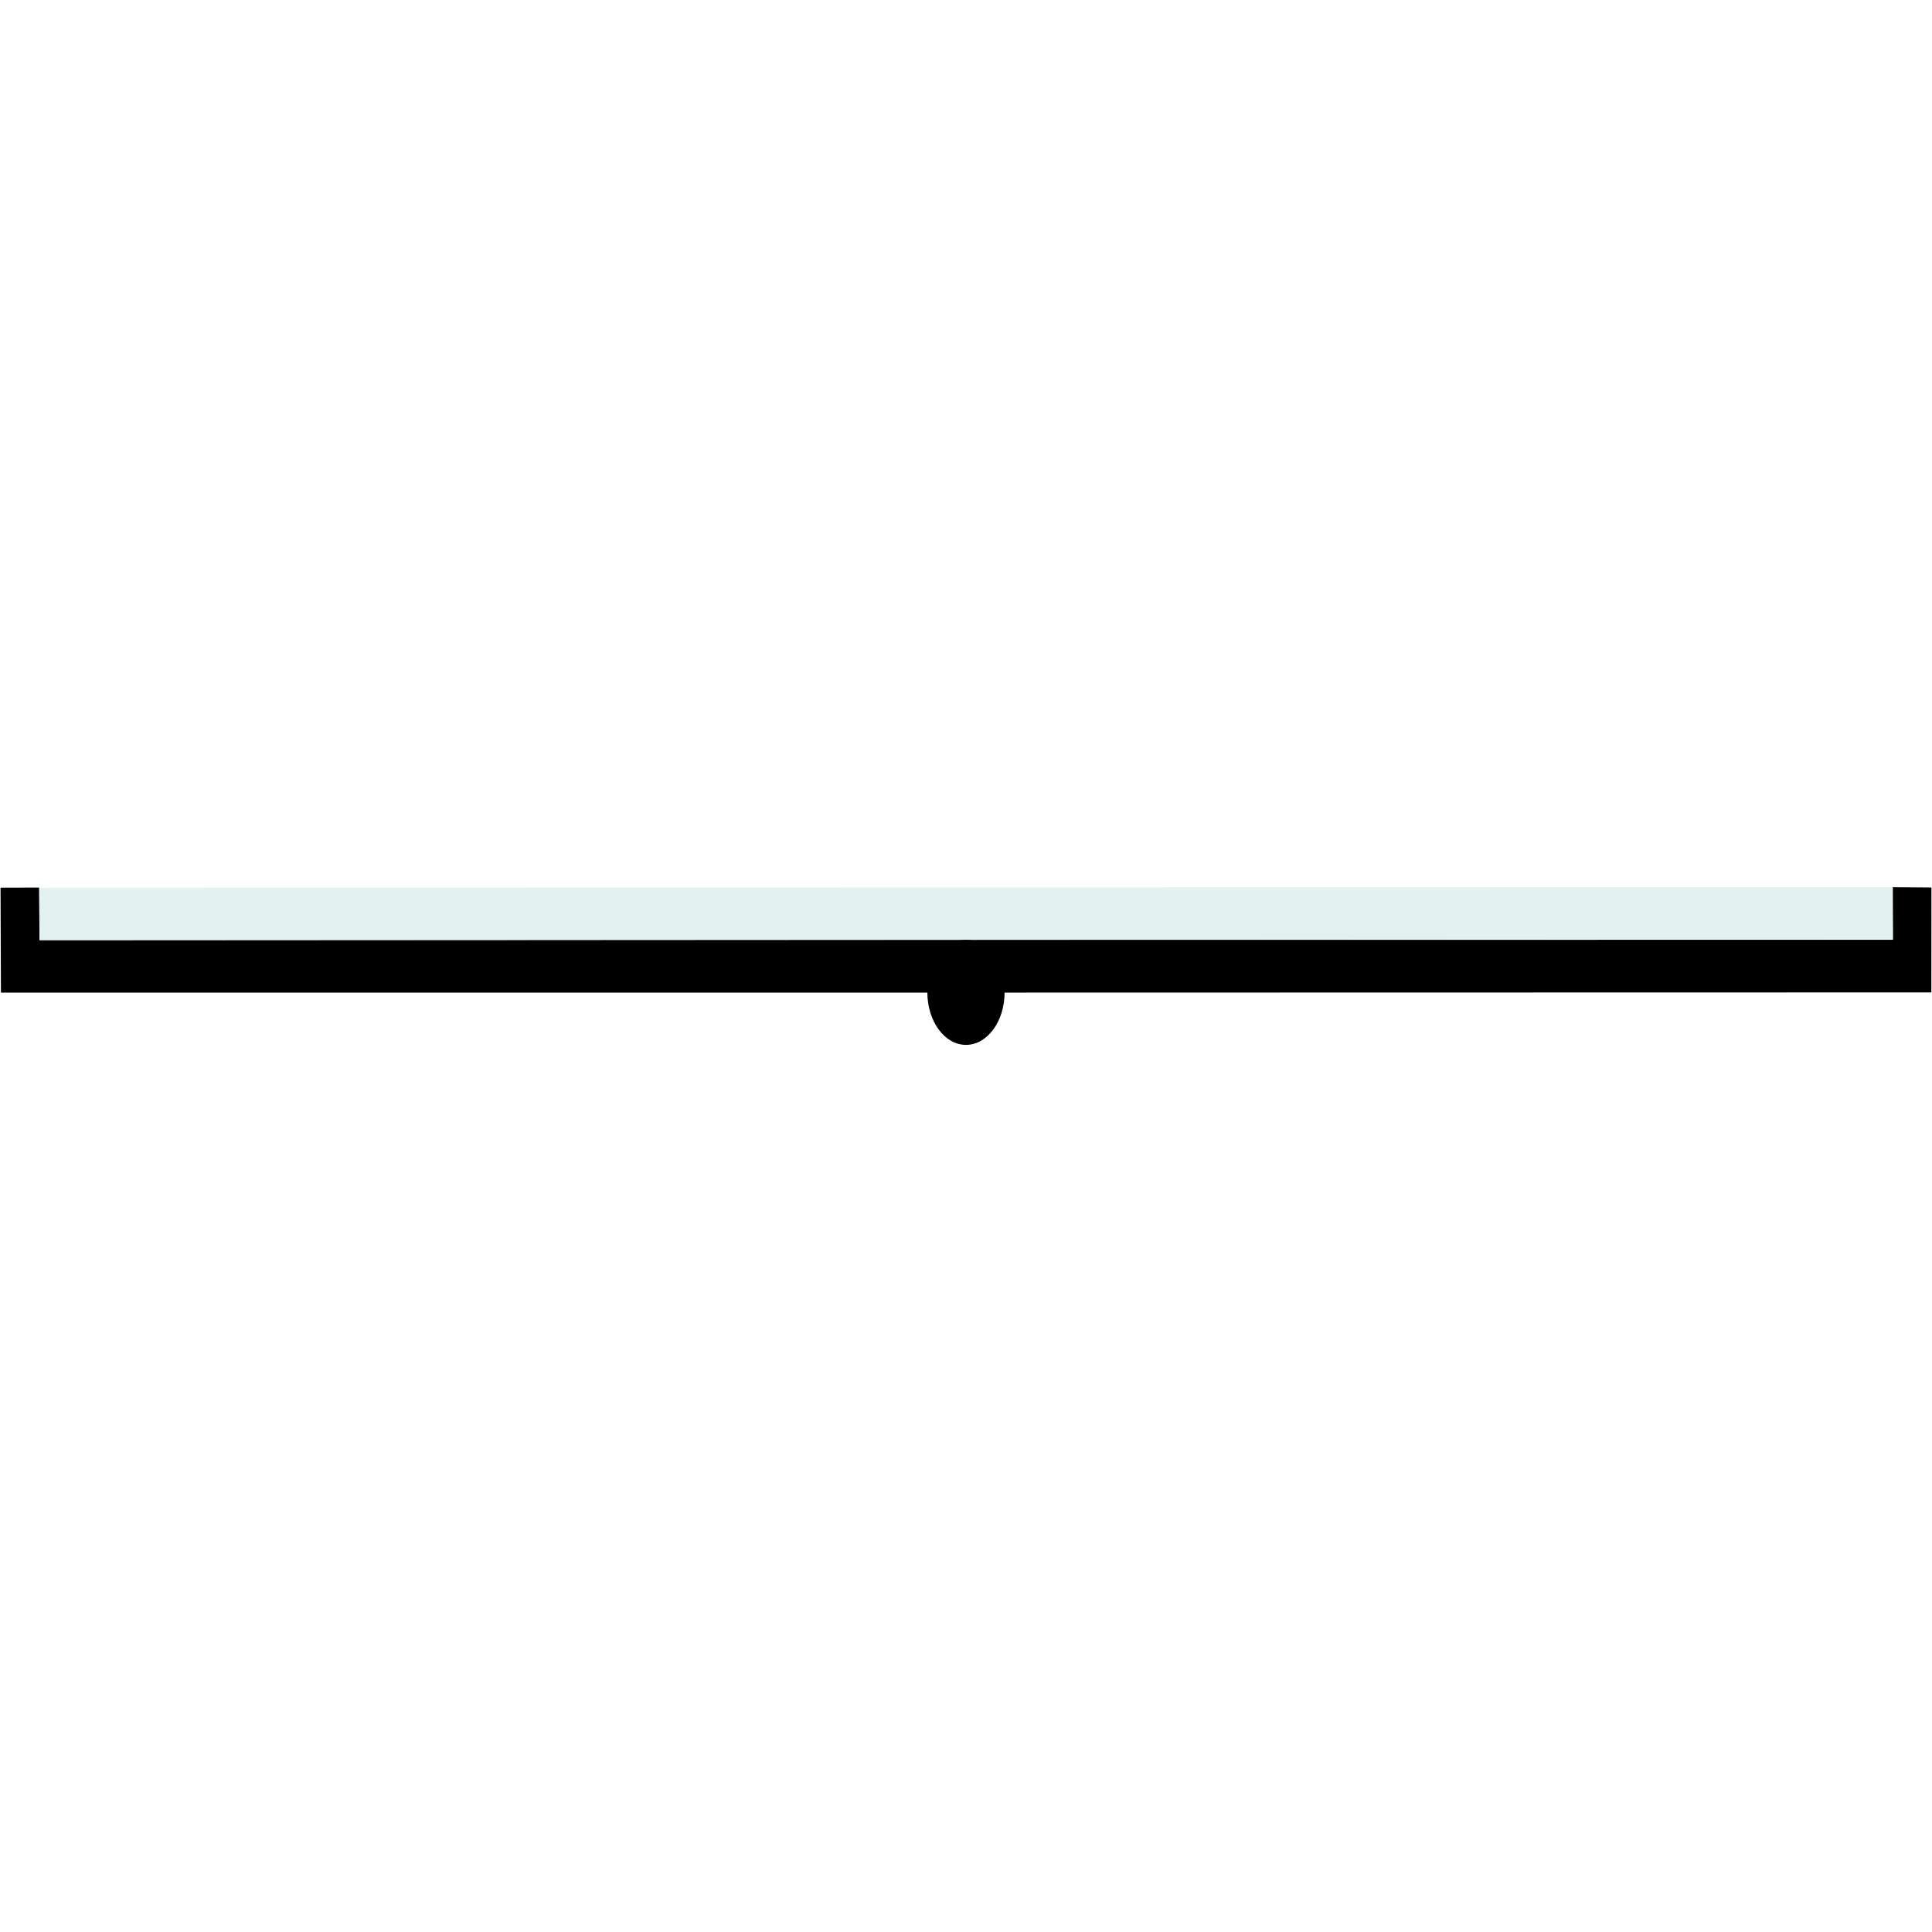
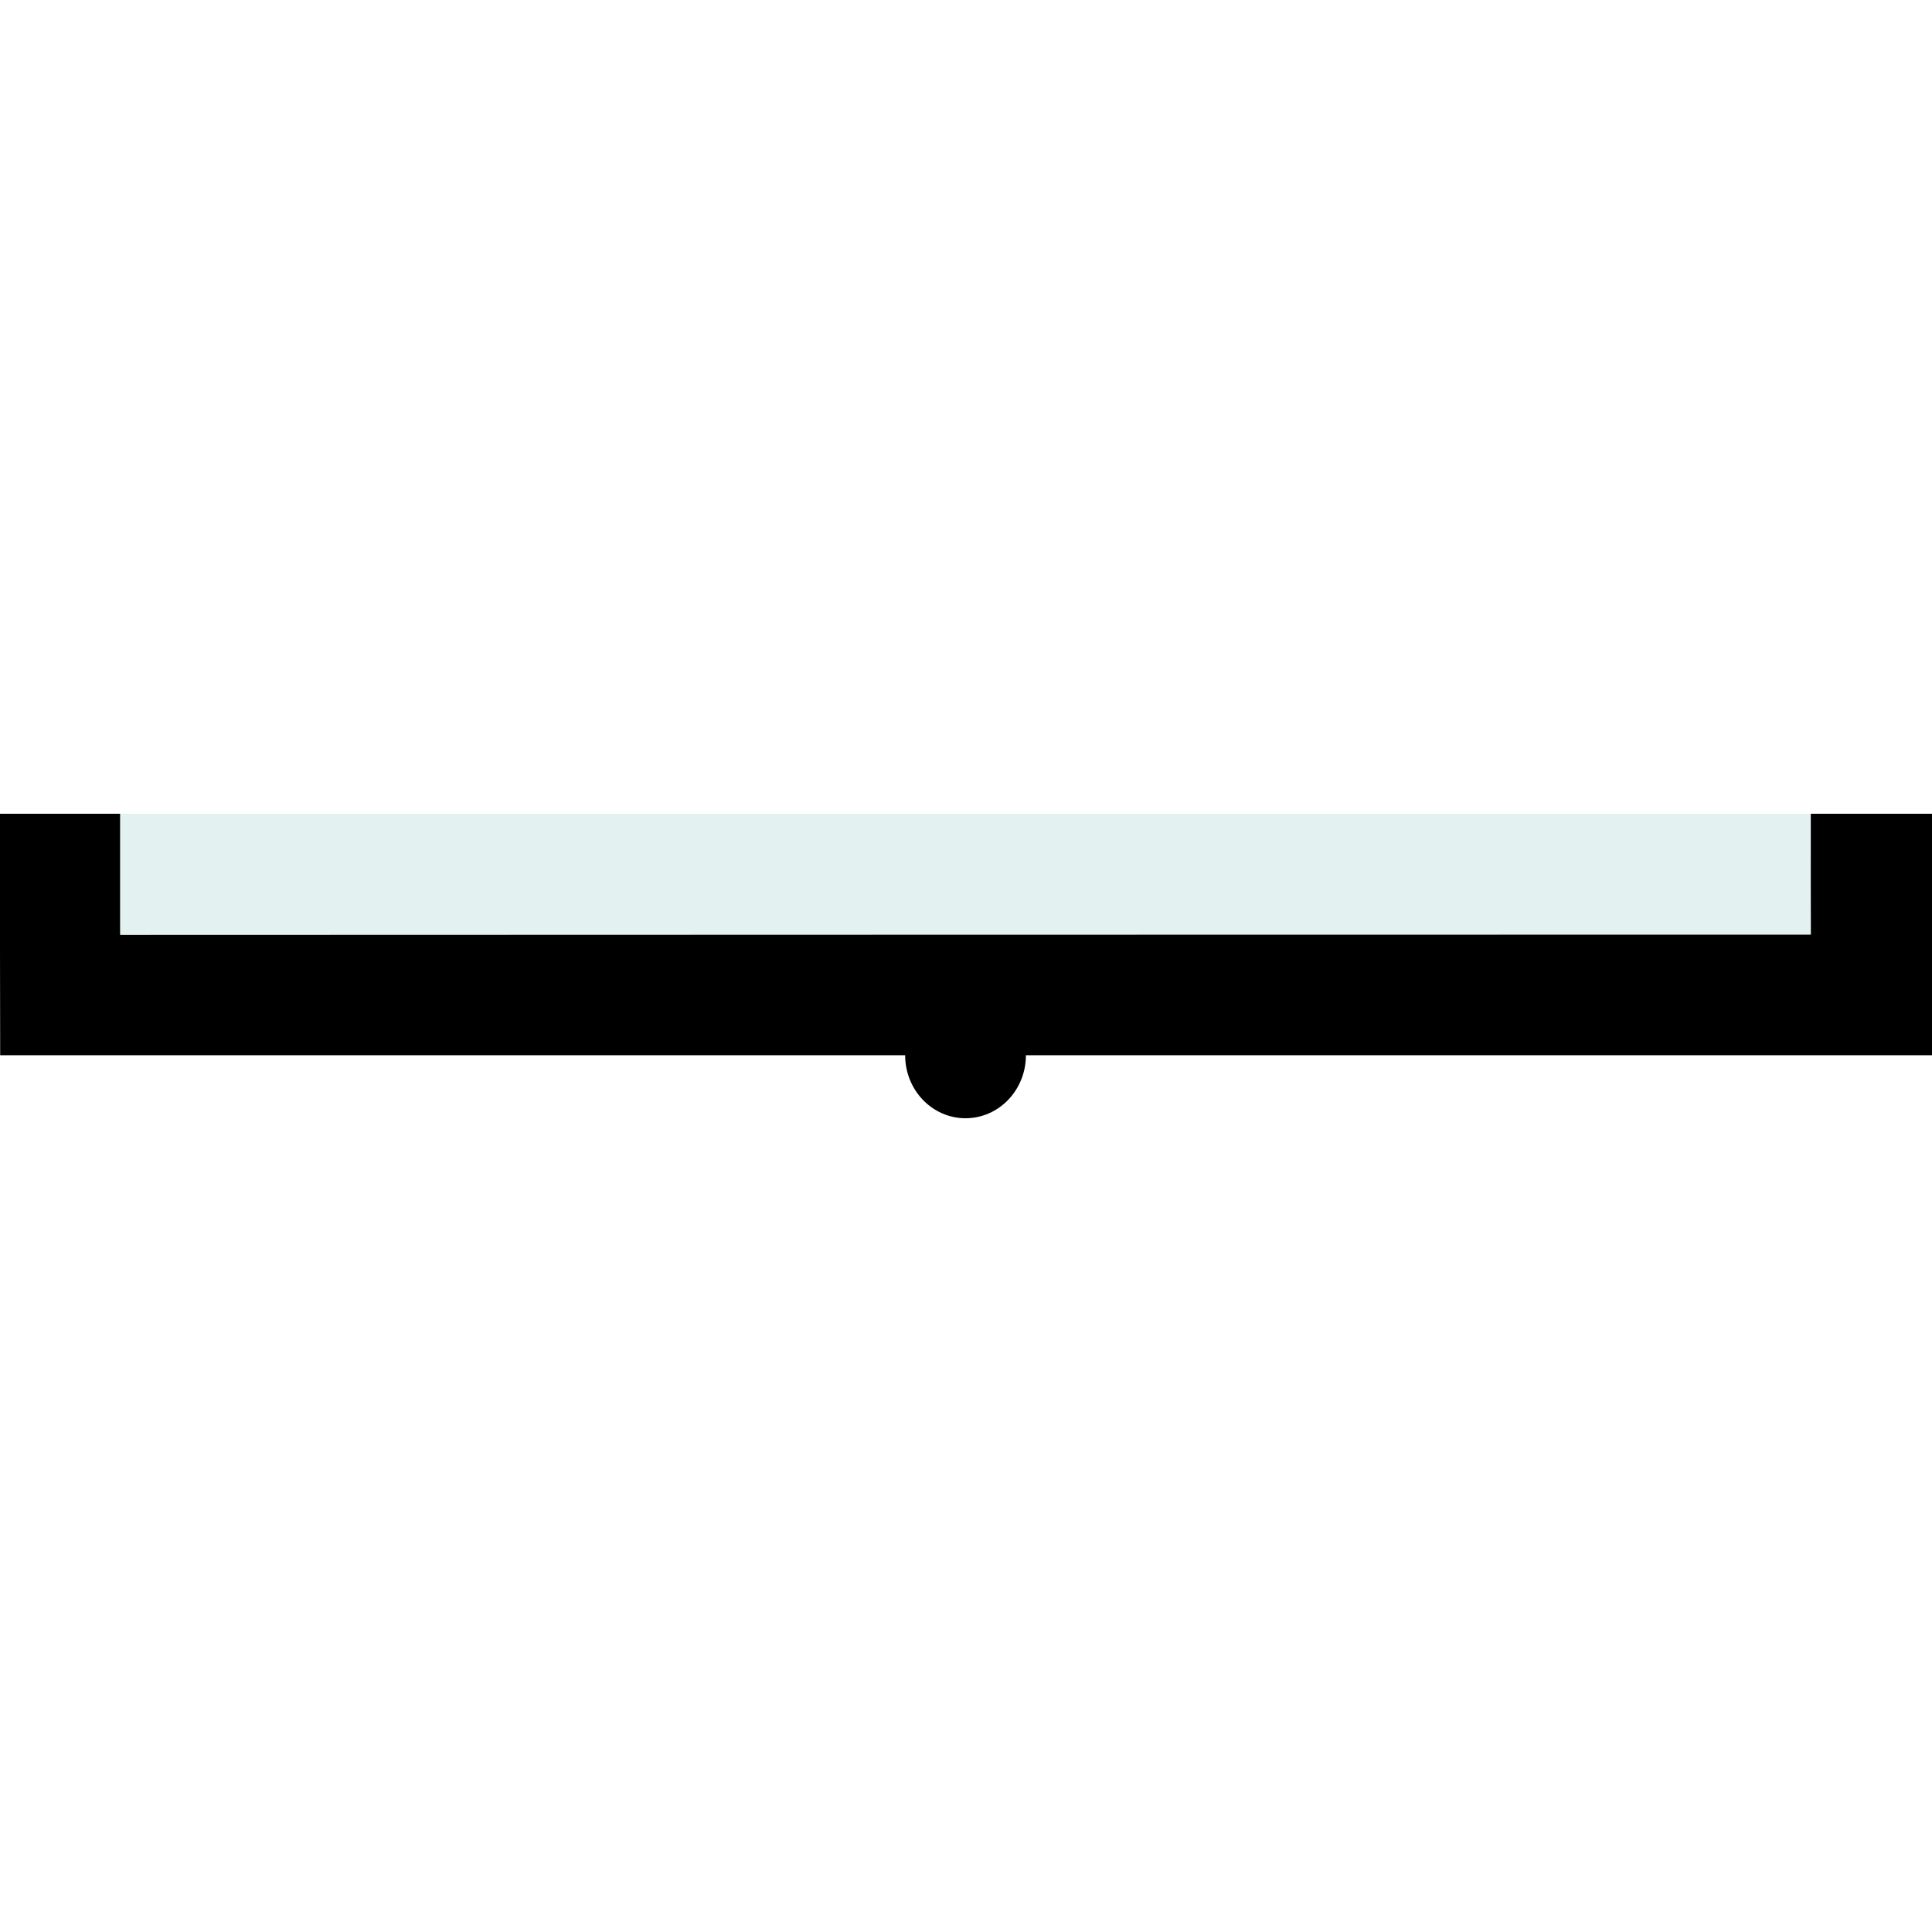
<svg xmlns="http://www.w3.org/2000/svg" width="48px" height="48px" id="svg3419" version="1.1">
  <defs id="defs3421" />
  <g id="layer1">
-     <g id="g5761" transform="matrix(1.356658,1.846247,-1.356849,1.846507,23.66526,-64.16383)">
-       <g transform="matrix(0.7071068,-0.7071068,0.7071068,0.7071068,-9.764394,23.92691)" id="g5221">
-         <path style="fill:#000000;fill-opacity:1;stroke:none" d="m 24.001,23.501 -11.998,0 -0.004,-0.498 -0.5,0.001 0.005,0.998 12.499,0.001 12.497,-0.001 0.001,-0.998 -0.5,-0.003 0.002,0.5 z" id="path2989" />
-         <path style="color:#000000;fill:#000000;fill-opacity:1;stroke:none;stroke-width:2;marker:none;visibility:visible;display:inline;overflow:visible;enable-background:accumulate" id="path2993" d="m 320,402.362 c 0,5.523 -4.477,10 -10,10 -5.523,0 -10,-4.477 -10,-10 0,-5.523 4.477,-10 10,-10 5.469,0 9.924,4.394 9.999,9.863" transform="matrix(0.0500239,0,0,0.0500239,8.49259,3.872272)" />
-         <path style="fill:#e3f1f0;fill-opacity:1;stroke:none" d="M 12,23.004 35.996,23 36,23.496 l -23.996,0.008 z" id="path5181" />
+     <g id="g7031" transform="translate(-0.01169625,2.21742)">
+       <path transform="matrix(0.09598279,-7.0596697e-6,-6.7667094e-6,0.1001522,-5.751942,-16.29528)" d="m 325.628,402.362 c 0,8.631 -6.997,15.628 -15.628,15.628 -8.631,0 -15.628,-6.997 -15.628,-15.628 0,-8.631 6.997,-15.628 15.628,-15.628 8.547,0 15.509,6.867 15.626,15.413" id="path2993" style="color:#000000;fill:#000000;fill-opacity:1;stroke:none;stroke-width:2;marker:none;visibility:visible;display:inline;overflow:visible;enable-background:accumulate" />
+       <g transform="translate(0,8)" id="g7023">
+         <path style="fill:#000000;fill-opacity:1;stroke:none" d="M 23.994,13.003 3,13.009 3,10 l -2.994,0 0.01,6 23.982,0 24.018,0 0.002,-6 L 45,10 l 0,3 z" id="path2989" />
+         <path style="fill:#e3f1f0;fill-opacity:1;stroke:none" d="M 3,10 44.993,10 45,13 3,13 z" id="path5181" />
      </g>
    </g>
  </g>
</svg>
